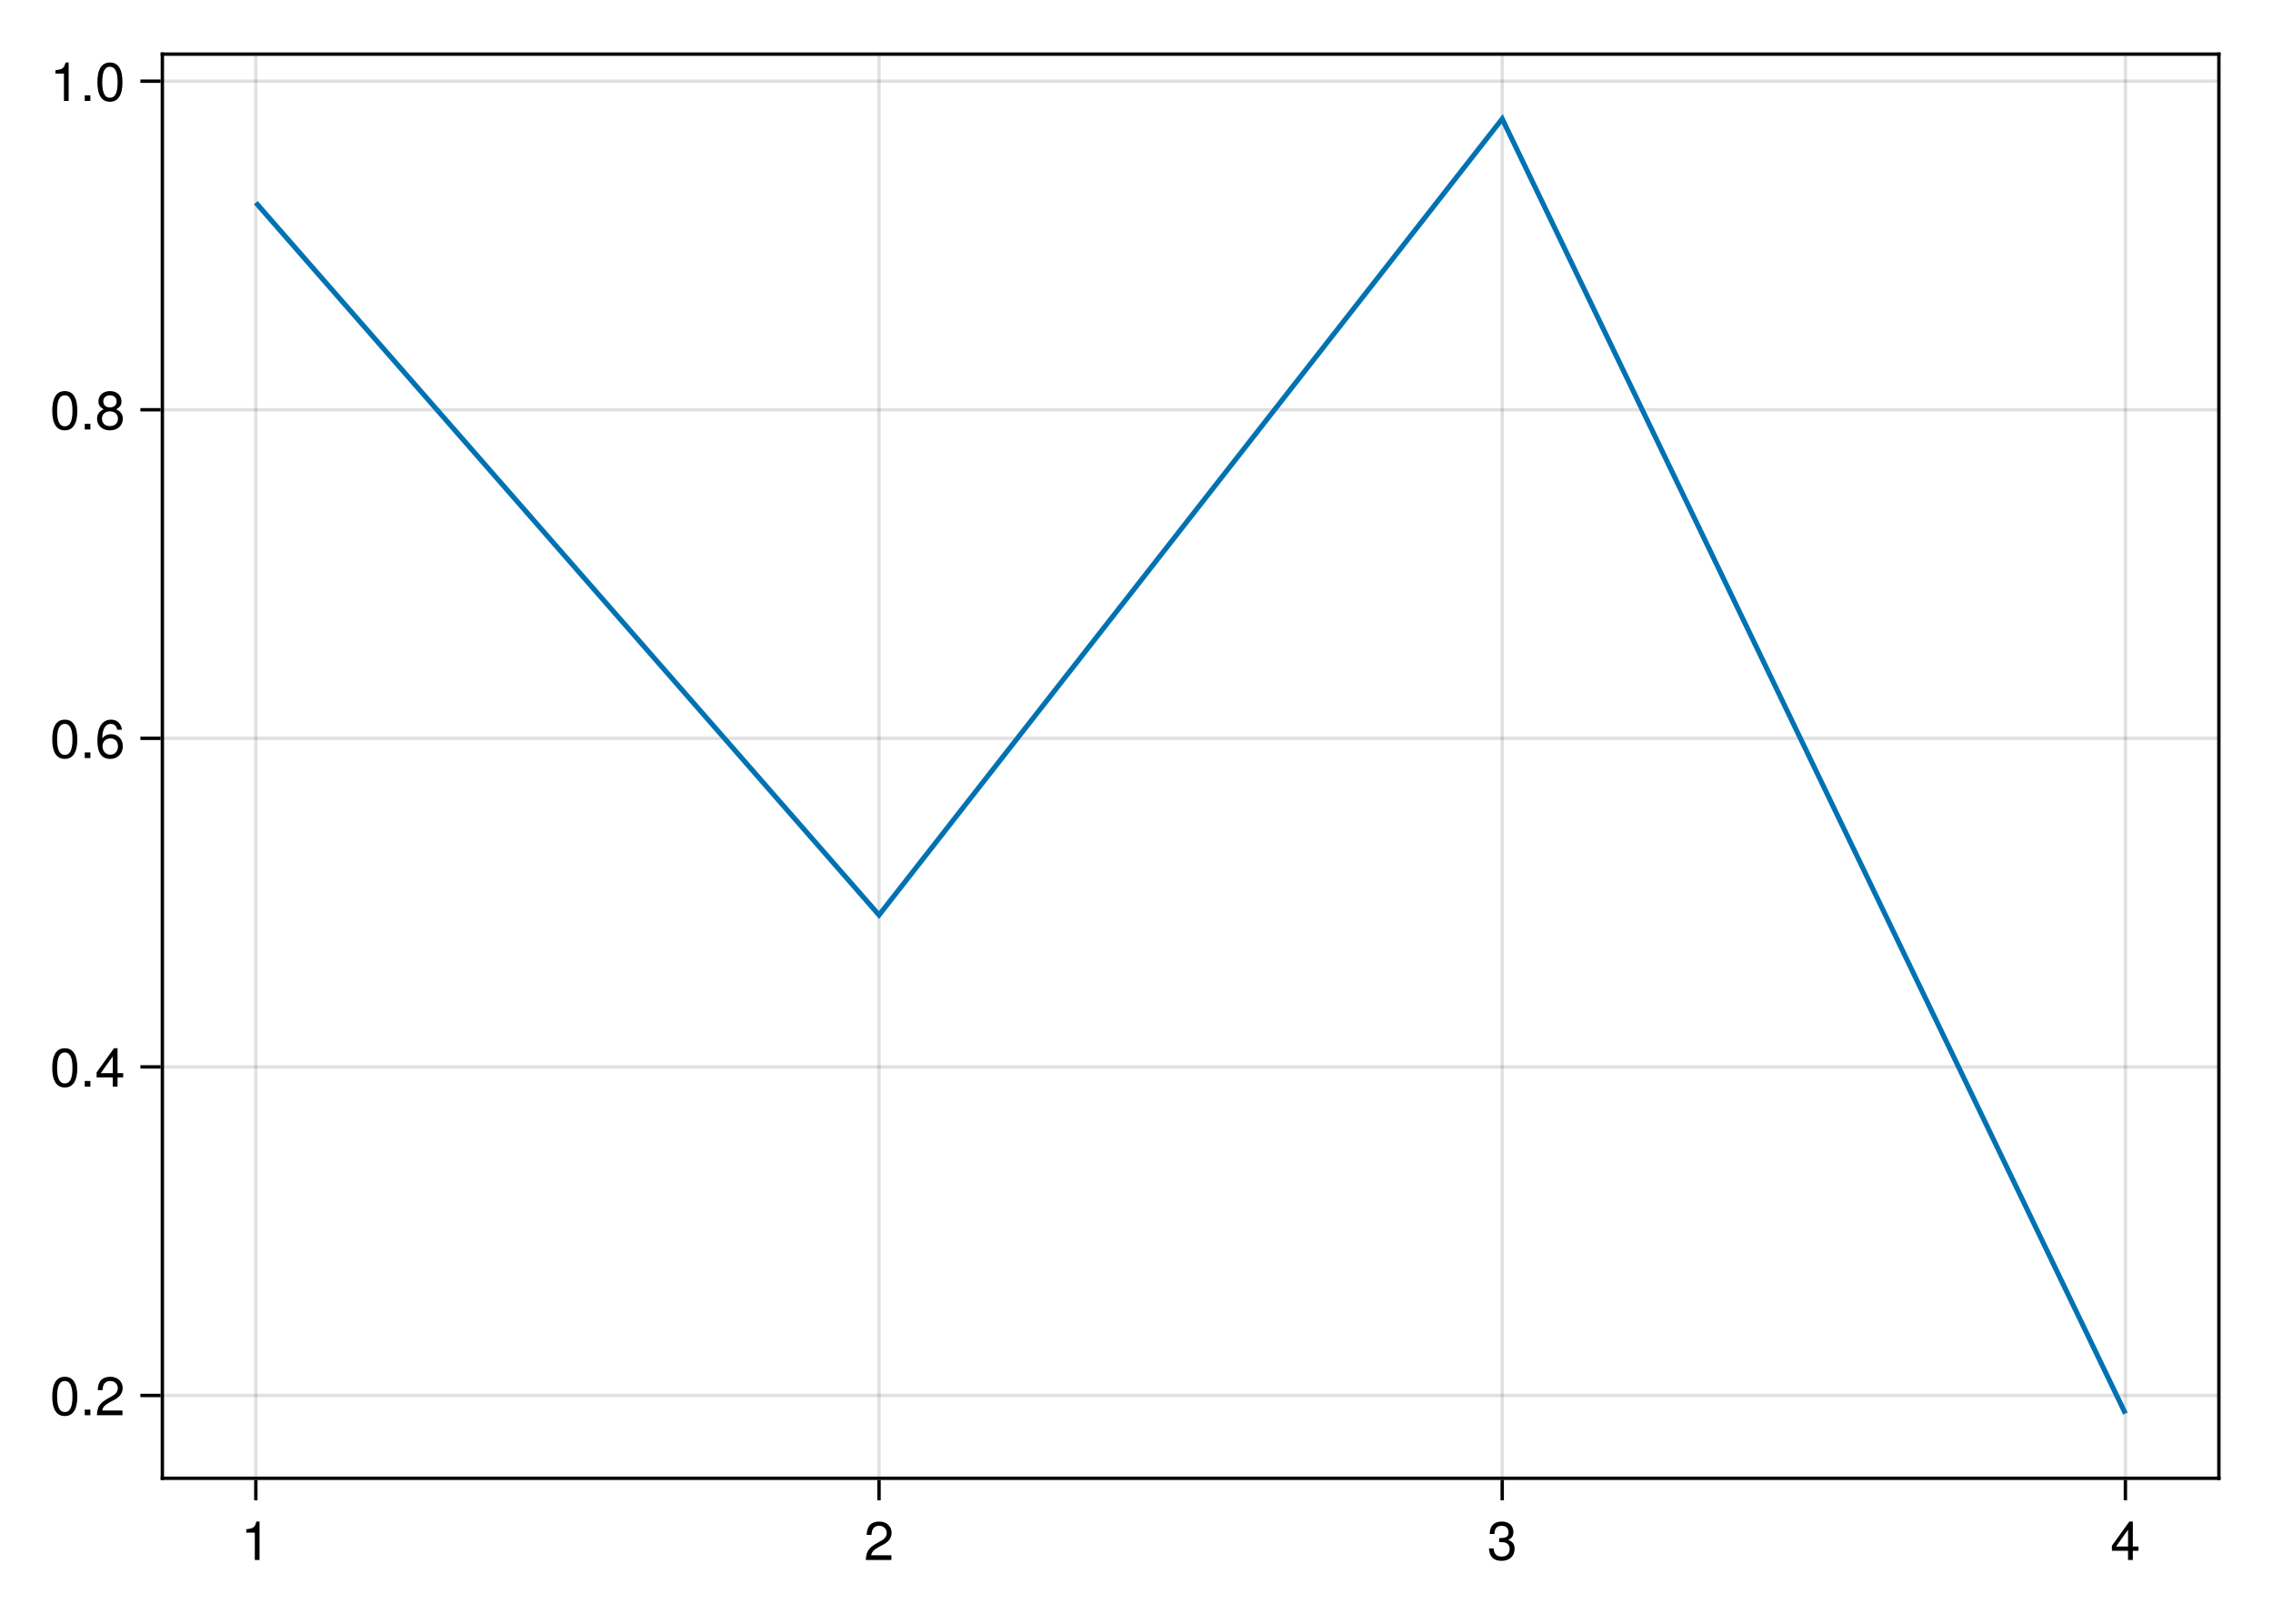
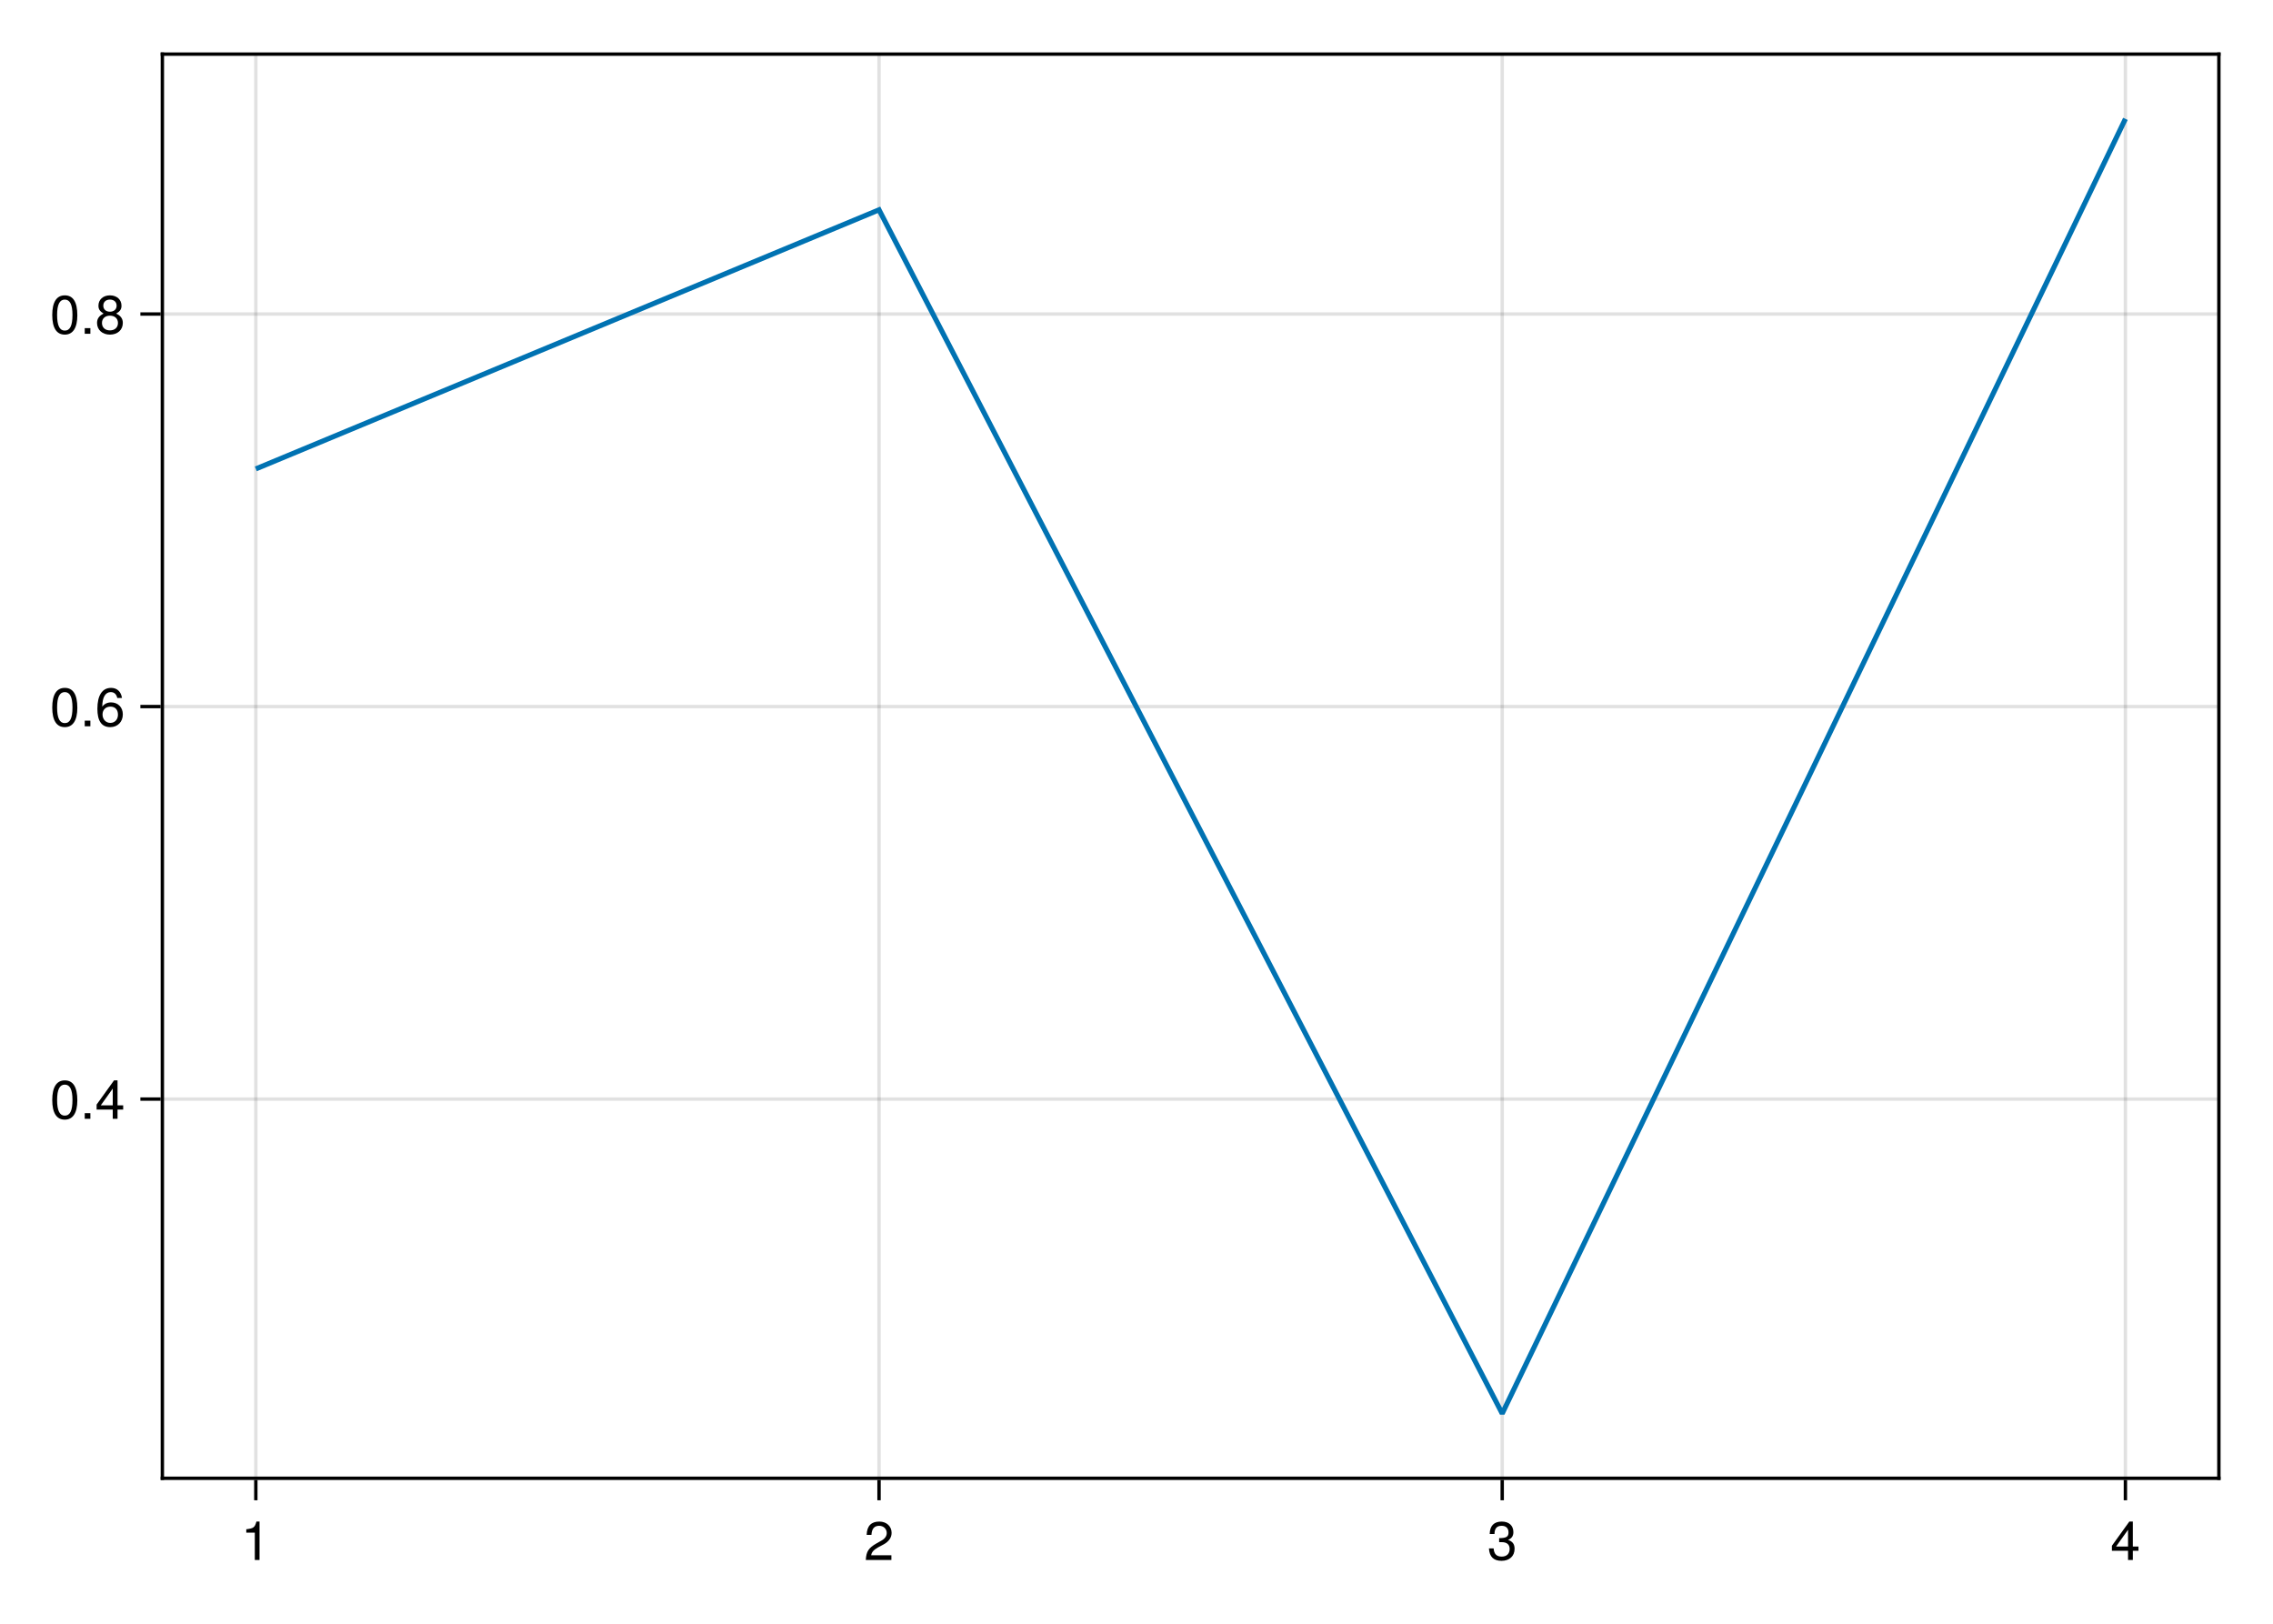
<svg xmlns="http://www.w3.org/2000/svg" xmlns:xlink="http://www.w3.org/1999/xlink" width="504pt" height="360pt" viewBox="0 0 504 360" version="1.1">
  <defs>
    <g>
-       <symbol overflow="visible" id="glyph0-0-M7yw2/9T">
+       <symbol overflow="visible" id="glyph0-0-6KbmdszA">
        <path style="stroke:none;" d="M 0.234 -8.75 C 0.234 -8.75 0.234 0 0.234 0 C 0.234 0 5.641 0 5.641 0 C 5.641 0 5.641 -8.75 5.641 -8.75 C 5.641 -8.75 0.234 -8.75 0.234 -8.75 Z M 0.859 -0.625 C 0.859 -0.625 0.859 -8.125 0.859 -8.125 C 0.859 -8.125 5.016 -8.125 5.016 -8.125 C 5.016 -8.125 5.016 -0.625 5.016 -0.625 C 5.016 -0.625 0.859 -0.625 0.859 -0.625 Z M 0.859 -0.625 " />
      </symbol>
-       <symbol overflow="visible" id="glyph0-1-M7yw2/9T">
+       <symbol overflow="visible" id="glyph0-1-6KbmdszA">
        <path style="stroke:none;" d="M 4.156 0 C 4.156 0 3.109 0 3.109 0 C 3.109 0 3.109 -6.062 3.109 -6.062 C 3.109 -6.062 1.219 -6.062 1.219 -6.062 C 1.219 -6.062 1.219 -6.812 1.219 -6.812 C 2.859 -7.016 3.094 -7.203 3.469 -8.516 C 3.469 -8.516 4.156 -8.516 4.156 -8.516 C 4.156 -8.516 4.156 0 4.156 0 Z M 4.156 0 " />
      </symbol>
-       <symbol overflow="visible" id="glyph1-0-M7yw2/9T">
+       <symbol overflow="visible" id="glyph1-0-6KbmdszA">
        <path style="stroke:none;" d="M 0.234 -8.75 C 0.234 -8.75 0.234 0 0.234 0 C 0.234 0 5.641 0 5.641 0 C 5.641 0 5.641 -8.75 5.641 -8.75 C 5.641 -8.75 0.234 -8.75 0.234 -8.75 Z M 0.859 -0.625 C 0.859 -0.625 0.859 -8.125 0.859 -8.125 C 0.859 -8.125 5.016 -8.125 5.016 -8.125 C 5.016 -8.125 5.016 -0.625 5.016 -0.625 C 5.016 -0.625 0.859 -0.625 0.859 -0.625 Z M 0.859 -0.625 " />
      </symbol>
-       <symbol overflow="visible" id="glyph1-1-M7yw2/9T">
+       <symbol overflow="visible" id="glyph1-1-6KbmdszA">
        <path style="stroke:none;" d="M 6.125 -6.016 C 6.125 -4.969 5.516 -4.078 4.328 -3.438 C 4.328 -3.438 3.125 -2.797 3.125 -2.797 C 2.094 -2.188 1.703 -1.734 1.594 -1.047 C 1.594 -1.047 6.078 -1.047 6.078 -1.047 C 6.078 -1.047 6.078 0 6.078 0 C 6.078 0 0.406 0 0.406 0 C 0.5 -1.875 1.016 -2.672 2.797 -3.688 C 2.797 -3.688 3.906 -4.312 3.906 -4.312 C 4.656 -4.734 5.047 -5.312 5.047 -5.984 C 5.047 -6.906 4.328 -7.578 3.375 -7.578 C 2.328 -7.578 1.734 -6.984 1.656 -5.562 C 1.656 -5.562 0.594 -5.562 0.594 -5.562 C 0.656 -7.625 1.672 -8.516 3.406 -8.516 C 5.016 -8.516 6.125 -7.453 6.125 -6.016 Z M 6.125 -6.016 " />
      </symbol>
-       <symbol overflow="visible" id="glyph1-2-M7yw2/9T">
+       <symbol overflow="visible" id="glyph1-2-6KbmdszA">
        <path style="stroke:none;" d="M 6.234 -2.047 C 6.234 -2.047 4.984 -2.047 4.984 -2.047 C 4.984 -2.047 4.984 0 4.984 0 C 4.984 0 3.922 0 3.922 0 C 3.922 0 3.922 -2.047 3.922 -2.047 C 3.922 -2.047 0.344 -2.047 0.344 -2.047 C 0.344 -2.047 0.344 -3.156 0.344 -3.156 C 0.344 -3.156 4.203 -8.516 4.203 -8.516 C 4.203 -8.516 4.984 -8.516 4.984 -8.516 C 4.984 -8.516 4.984 -2.984 4.984 -2.984 C 4.984 -2.984 6.234 -2.984 6.234 -2.984 C 6.234 -2.984 6.234 -2.047 6.234 -2.047 Z M 3.922 -2.984 C 3.922 -2.984 3.922 -6.703 3.922 -6.703 C 3.922 -6.703 1.266 -2.984 1.266 -2.984 C 1.266 -2.984 3.922 -2.984 3.922 -2.984 Z M 3.922 -2.984 " />
      </symbol>
-       <symbol overflow="visible" id="glyph2-0-M7yw2/9T">
+       <symbol overflow="visible" id="glyph2-0-6KbmdszA">
        <path style="stroke:none;" d="M 0.234 -8.75 C 0.234 -8.75 0.234 0 0.234 0 C 0.234 0 5.641 0 5.641 0 C 5.641 0 5.641 -8.75 5.641 -8.75 C 5.641 -8.75 0.234 -8.75 0.234 -8.75 Z M 0.859 -0.625 C 0.859 -0.625 0.859 -8.125 0.859 -8.125 C 0.859 -8.125 5.016 -8.125 5.016 -8.125 C 5.016 -8.125 5.016 -0.625 5.016 -0.625 C 5.016 -0.625 0.859 -0.625 0.859 -0.625 Z M 0.859 -0.625 " />
      </symbol>
-       <symbol overflow="visible" id="glyph2-1-M7yw2/9T">
+       <symbol overflow="visible" id="glyph2-1-6KbmdszA">
        <path style="stroke:none;" d="M 6.078 -2.469 C 6.078 -0.859 4.938 0.188 3.188 0.188 C 1.453 0.188 0.516 -0.672 0.391 -2.562 C 0.391 -2.562 1.438 -2.562 1.438 -2.562 C 1.516 -1.328 2.078 -0.75 3.234 -0.75 C 4.328 -0.75 4.984 -1.391 4.984 -2.453 C 4.984 -3.406 4.391 -3.953 3.234 -3.953 C 3.234 -3.953 2.656 -3.953 2.656 -3.953 C 2.656 -3.953 2.656 -4.844 2.656 -4.844 C 4.344 -4.844 4.734 -5.219 4.734 -6.125 C 4.734 -7.031 4.172 -7.578 3.234 -7.578 C 2.156 -7.578 1.641 -7.016 1.625 -5.766 C 1.625 -5.766 0.562 -5.766 0.562 -5.766 C 0.594 -7.578 1.516 -8.516 3.234 -8.516 C 4.844 -8.516 5.812 -7.625 5.812 -6.172 C 5.812 -5.312 5.422 -4.766 4.625 -4.453 C 5.656 -4.109 6.078 -3.5 6.078 -2.469 Z M 6.078 -2.469 " />
      </symbol>
-       <symbol overflow="visible" id="glyph3-0-M7yw2/9T">
+       <symbol overflow="visible" id="glyph3-0-6KbmdszA">
        <path style="stroke:none;" d="M 0.234 -8.75 C 0.234 -8.75 0.234 0 0.234 0 C 0.234 0 5.641 0 5.641 0 C 5.641 0 5.641 -8.75 5.641 -8.75 C 5.641 -8.75 0.234 -8.75 0.234 -8.75 Z M 0.859 -0.625 C 0.859 -0.625 0.859 -8.125 0.859 -8.125 C 0.859 -8.125 5.016 -8.125 5.016 -8.125 C 5.016 -8.125 5.016 -0.625 5.016 -0.625 C 5.016 -0.625 0.859 -0.625 0.859 -0.625 Z M 0.859 -0.625 " />
      </symbol>
-       <symbol overflow="visible" id="glyph3-1-M7yw2/9T">
+       <symbol overflow="visible" id="glyph3-1-6KbmdszA">
        <path style="stroke:none;" d="M 6.078 -4.094 C 6.078 -1.297 5.094 0.188 3.297 0.188 C 1.469 0.188 0.516 -1.297 0.516 -4.156 C 0.516 -7.016 1.469 -8.516 3.297 -8.516 C 5.141 -8.516 6.078 -7.047 6.078 -4.094 Z M 5 -4.188 C 5 -6.469 4.438 -7.578 3.297 -7.578 C 2.156 -7.578 1.594 -6.484 1.594 -4.156 C 1.594 -1.828 2.156 -0.703 3.281 -0.703 C 4.453 -0.703 5 -1.781 5 -4.188 Z M 5 -4.188 " />
      </symbol>
-       <symbol overflow="visible" id="glyph4-0-M7yw2/9T">
+       <symbol overflow="visible" id="glyph4-0-6KbmdszA">
        <path style="stroke:none;" d="M 0.234 -8.75 C 0.234 -8.75 0.234 0 0.234 0 C 0.234 0 5.641 0 5.641 0 C 5.641 0 5.641 -8.75 5.641 -8.75 C 5.641 -8.75 0.234 -8.75 0.234 -8.75 Z M 0.859 -0.625 C 0.859 -0.625 0.859 -8.125 0.859 -8.125 C 0.859 -8.125 5.016 -8.125 5.016 -8.125 C 5.016 -8.125 5.016 -0.625 5.016 -0.625 C 5.016 -0.625 0.859 -0.625 0.859 -0.625 Z M 0.859 -0.625 " />
      </symbol>
-       <symbol overflow="visible" id="glyph4-1-M7yw2/9T">
+       <symbol overflow="visible" id="glyph4-1-6KbmdszA">
        <path style="stroke:none;" d="M 2.297 0 C 2.297 0 1.047 0 1.047 0 C 1.047 0 1.047 -1.25 1.047 -1.25 C 1.047 -1.25 2.297 -1.25 2.297 -1.25 C 2.297 -1.25 2.297 0 2.297 0 Z M 2.297 0 " />
      </symbol>
-       <symbol overflow="visible" id="glyph5-0-M7yw2/9T">
+       <symbol overflow="visible" id="glyph5-0-6KbmdszA">
        <path style="stroke:none;" d="M 0.234 -8.75 C 0.234 -8.75 0.234 0 0.234 0 C 0.234 0 5.641 0 5.641 0 C 5.641 0 5.641 -8.75 5.641 -8.75 C 5.641 -8.75 0.234 -8.75 0.234 -8.75 Z M 0.859 -0.625 C 0.859 -0.625 0.859 -8.125 0.859 -8.125 C 0.859 -8.125 5.016 -8.125 5.016 -8.125 C 5.016 -8.125 5.016 -0.625 5.016 -0.625 C 5.016 -0.625 0.859 -0.625 0.859 -0.625 Z M 0.859 -0.625 " />
      </symbol>
-       <symbol overflow="visible" id="glyph5-1-M7yw2/9T">
-         <path style="stroke:none;" d="M 6.125 -6.016 C 6.125 -4.969 5.516 -4.078 4.328 -3.438 C 4.328 -3.438 3.125 -2.797 3.125 -2.797 C 2.094 -2.188 1.703 -1.734 1.594 -1.047 C 1.594 -1.047 6.078 -1.047 6.078 -1.047 C 6.078 -1.047 6.078 0 6.078 0 C 6.078 0 0.406 0 0.406 0 C 0.5 -1.875 1.016 -2.672 2.797 -3.688 C 2.797 -3.688 3.906 -4.312 3.906 -4.312 C 4.656 -4.734 5.047 -5.312 5.047 -5.984 C 5.047 -6.906 4.328 -7.578 3.375 -7.578 C 2.328 -7.578 1.734 -6.984 1.656 -5.562 C 1.656 -5.562 0.594 -5.562 0.594 -5.562 C 0.656 -7.625 1.672 -8.516 3.406 -8.516 C 5.016 -8.516 6.125 -7.453 6.125 -6.016 Z M 6.125 -6.016 " />
-       </symbol>
-       <symbol overflow="visible" id="glyph5-2-M7yw2/9T">
+       <symbol overflow="visible" id="glyph5-1-6KbmdszA">
        <path style="stroke:none;" d="M 6.234 -2.047 C 6.234 -2.047 4.984 -2.047 4.984 -2.047 C 4.984 -2.047 4.984 0 4.984 0 C 4.984 0 3.922 0 3.922 0 C 3.922 0 3.922 -2.047 3.922 -2.047 C 3.922 -2.047 0.344 -2.047 0.344 -2.047 C 0.344 -2.047 0.344 -3.156 0.344 -3.156 C 0.344 -3.156 4.203 -8.516 4.203 -8.516 C 4.203 -8.516 4.984 -8.516 4.984 -8.516 C 4.984 -8.516 4.984 -2.984 4.984 -2.984 C 4.984 -2.984 6.234 -2.984 6.234 -2.984 C 6.234 -2.984 6.234 -2.047 6.234 -2.047 Z M 3.922 -2.984 C 3.922 -2.984 3.922 -6.703 3.922 -6.703 C 3.922 -6.703 1.266 -2.984 1.266 -2.984 C 1.266 -2.984 3.922 -2.984 3.922 -2.984 Z M 3.922 -2.984 " />
      </symbol>
-       <symbol overflow="visible" id="glyph6-0-M7yw2/9T">
+       <symbol overflow="visible" id="glyph6-0-6KbmdszA">
        <path style="stroke:none;" d="M 0.234 -8.75 C 0.234 -8.75 0.234 0 0.234 0 C 0.234 0 5.641 0 5.641 0 C 5.641 0 5.641 -8.75 5.641 -8.75 C 5.641 -8.75 0.234 -8.75 0.234 -8.75 Z M 0.859 -0.625 C 0.859 -0.625 0.859 -8.125 0.859 -8.125 C 0.859 -8.125 5.016 -8.125 5.016 -8.125 C 5.016 -8.125 5.016 -0.625 5.016 -0.625 C 5.016 -0.625 0.859 -0.625 0.859 -0.625 Z M 0.859 -0.625 " />
      </symbol>
-       <symbol overflow="visible" id="glyph6-1-M7yw2/9T">
+       <symbol overflow="visible" id="glyph6-1-6KbmdszA">
        <path style="stroke:none;" d="M 6.078 -4.094 C 6.078 -1.297 5.094 0.188 3.297 0.188 C 1.469 0.188 0.516 -1.297 0.516 -4.156 C 0.516 -7.016 1.469 -8.516 3.297 -8.516 C 5.141 -8.516 6.078 -7.047 6.078 -4.094 Z M 5 -4.188 C 5 -6.469 4.438 -7.578 3.297 -7.578 C 2.156 -7.578 1.594 -6.484 1.594 -4.156 C 1.594 -1.828 2.156 -0.703 3.281 -0.703 C 4.453 -0.703 5 -1.781 5 -4.188 Z M 5 -4.188 " />
      </symbol>
-       <symbol overflow="visible" id="glyph6-2-M7yw2/9T">
-         <path style="stroke:none;" d="M 4.156 0 C 4.156 0 3.109 0 3.109 0 C 3.109 0 3.109 -6.062 3.109 -6.062 C 3.109 -6.062 1.219 -6.062 1.219 -6.062 C 1.219 -6.062 1.219 -6.812 1.219 -6.812 C 2.859 -7.016 3.094 -7.203 3.469 -8.516 C 3.469 -8.516 4.156 -8.516 4.156 -8.516 C 4.156 -8.516 4.156 0 4.156 0 Z M 4.156 0 " />
-       </symbol>
-       <symbol overflow="visible" id="glyph7-0-M7yw2/9T">
+       <symbol overflow="visible" id="glyph7-0-6KbmdszA">
        <path style="stroke:none;" d="M 0.234 -8.75 C 0.234 -8.75 0.234 0 0.234 0 C 0.234 0 5.641 0 5.641 0 C 5.641 0 5.641 -8.75 5.641 -8.75 C 5.641 -8.75 0.234 -8.75 0.234 -8.75 Z M 0.859 -0.625 C 0.859 -0.625 0.859 -8.125 0.859 -8.125 C 0.859 -8.125 5.016 -8.125 5.016 -8.125 C 5.016 -8.125 5.016 -0.625 5.016 -0.625 C 5.016 -0.625 0.859 -0.625 0.859 -0.625 Z M 0.859 -0.625 " />
      </symbol>
-       <symbol overflow="visible" id="glyph7-1-M7yw2/9T">
+       <symbol overflow="visible" id="glyph7-1-6KbmdszA">
        <path style="stroke:none;" d="M 2.297 0 C 2.297 0 1.047 0 1.047 0 C 1.047 0 1.047 -1.25 1.047 -1.25 C 1.047 -1.25 2.297 -1.25 2.297 -1.25 C 2.297 -1.25 2.297 0 2.297 0 Z M 2.297 0 " />
      </symbol>
-       <symbol overflow="visible" id="glyph8-0-M7yw2/9T">
+       <symbol overflow="visible" id="glyph8-0-6KbmdszA">
        <path style="stroke:none;" d="M 0.234 -8.75 C 0.234 -8.75 0.234 0 0.234 0 C 0.234 0 5.641 0 5.641 0 C 5.641 0 5.641 -8.75 5.641 -8.75 C 5.641 -8.75 0.234 -8.75 0.234 -8.75 Z M 0.859 -0.625 C 0.859 -0.625 0.859 -8.125 0.859 -8.125 C 0.859 -8.125 5.016 -8.125 5.016 -8.125 C 5.016 -8.125 5.016 -0.625 5.016 -0.625 C 5.016 -0.625 0.859 -0.625 0.859 -0.625 Z M 0.859 -0.625 " />
      </symbol>
-       <symbol overflow="visible" id="glyph8-1-M7yw2/9T">
+       <symbol overflow="visible" id="glyph8-1-6KbmdszA">
        <path style="stroke:none;" d="M 6.156 -2.641 C 6.156 -0.969 4.984 0.188 3.375 0.188 C 1.422 0.188 0.516 -1.219 0.516 -3.875 C 0.516 -6.844 1.578 -8.516 3.562 -8.516 C 4.859 -8.516 5.766 -7.688 5.969 -6.281 C 5.969 -6.281 4.922 -6.281 4.922 -6.281 C 4.75 -7.109 4.234 -7.578 3.484 -7.578 C 2.281 -7.578 1.609 -6.422 1.594 -4.344 C 2.047 -4.969 2.719 -5.297 3.547 -5.297 C 5.078 -5.297 6.156 -4.219 6.156 -2.641 Z M 5.078 -2.562 C 5.078 -3.703 4.438 -4.359 3.422 -4.359 C 2.375 -4.359 1.656 -3.672 1.656 -2.609 C 1.656 -1.531 2.406 -0.75 3.391 -0.75 C 4.359 -0.75 5.078 -1.484 5.078 -2.562 Z M 5.078 -2.562 " />
      </symbol>
-       <symbol overflow="visible" id="glyph8-2-M7yw2/9T">
+       <symbol overflow="visible" id="glyph9-0-6KbmdszA">
+         <path style="stroke:none;" d="M 0.234 -8.75 C 0.234 -8.75 0.234 0 0.234 0 C 0.234 0 5.641 0 5.641 0 C 5.641 0 5.641 -8.75 5.641 -8.75 C 5.641 -8.75 0.234 -8.75 0.234 -8.75 Z M 0.859 -0.625 C 0.859 -0.625 0.859 -8.125 0.859 -8.125 C 0.859 -8.125 5.016 -8.125 5.016 -8.125 C 5.016 -8.125 5.016 -0.625 5.016 -0.625 C 5.016 -0.625 0.859 -0.625 0.859 -0.625 Z M 0.859 -0.625 " />
+       </symbol>
+       <symbol overflow="visible" id="glyph9-1-6KbmdszA">
        <path style="stroke:none;" d="M 6.078 -4.094 C 6.078 -1.297 5.094 0.188 3.297 0.188 C 1.469 0.188 0.516 -1.297 0.516 -4.156 C 0.516 -7.016 1.469 -8.516 3.297 -8.516 C 5.141 -8.516 6.078 -7.047 6.078 -4.094 Z M 5 -4.188 C 5 -6.469 4.438 -7.578 3.297 -7.578 C 2.156 -7.578 1.594 -6.484 1.594 -4.156 C 1.594 -1.828 2.156 -0.703 3.281 -0.703 C 4.453 -0.703 5 -1.781 5 -4.188 Z M 5 -4.188 " />
      </symbol>
-       <symbol overflow="visible" id="glyph9-0-M7yw2/9T">
+       <symbol overflow="visible" id="glyph10-0-6KbmdszA">
        <path style="stroke:none;" d="M 0.234 -8.75 C 0.234 -8.75 0.234 0 0.234 0 C 0.234 0 5.641 0 5.641 0 C 5.641 0 5.641 -8.75 5.641 -8.75 C 5.641 -8.75 0.234 -8.75 0.234 -8.75 Z M 0.859 -0.625 C 0.859 -0.625 0.859 -8.125 0.859 -8.125 C 0.859 -8.125 5.016 -8.125 5.016 -8.125 C 5.016 -8.125 5.016 -0.625 5.016 -0.625 C 5.016 -0.625 0.859 -0.625 0.859 -0.625 Z M 0.859 -0.625 " />
      </symbol>
-       <symbol overflow="visible" id="glyph9-1-M7yw2/9T">
-         <path style="stroke:none;" d="M 6.078 -4.094 C 6.078 -1.297 5.094 0.188 3.297 0.188 C 1.469 0.188 0.516 -1.297 0.516 -4.156 C 0.516 -7.016 1.469 -8.516 3.297 -8.516 C 5.141 -8.516 6.078 -7.047 6.078 -4.094 Z M 5 -4.188 C 5 -6.469 4.438 -7.578 3.297 -7.578 C 2.156 -7.578 1.594 -6.484 1.594 -4.156 C 1.594 -1.828 2.156 -0.703 3.281 -0.703 C 4.453 -0.703 5 -1.781 5 -4.188 Z M 5 -4.188 " />
+       <symbol overflow="visible" id="glyph10-1-6KbmdszA">
+         <path style="stroke:none;" d="M 2.297 0 C 2.297 0 1.047 0 1.047 0 C 1.047 0 1.047 -1.25 1.047 -1.25 C 1.047 -1.25 2.297 -1.25 2.297 -1.25 C 2.297 -1.25 2.297 0 2.297 0 Z M 2.297 0 " />
      </symbol>
-       <symbol overflow="visible" id="glyph10-0-M7yw2/9T">
+       <symbol overflow="visible" id="glyph11-0-6KbmdszA">
        <path style="stroke:none;" d="M 0.234 -8.75 C 0.234 -8.75 0.234 0 0.234 0 C 0.234 0 5.641 0 5.641 0 C 5.641 0 5.641 -8.75 5.641 -8.75 C 5.641 -8.75 0.234 -8.75 0.234 -8.75 Z M 0.859 -0.625 C 0.859 -0.625 0.859 -8.125 0.859 -8.125 C 0.859 -8.125 5.016 -8.125 5.016 -8.125 C 5.016 -8.125 5.016 -0.625 5.016 -0.625 C 5.016 -0.625 0.859 -0.625 0.859 -0.625 Z M 0.859 -0.625 " />
      </symbol>
-       <symbol overflow="visible" id="glyph10-1-M7yw2/9T">
-         <path style="stroke:none;" d="M 2.297 0 C 2.297 0 1.047 0 1.047 0 C 1.047 0 1.047 -1.25 1.047 -1.25 C 1.047 -1.25 2.297 -1.25 2.297 -1.25 C 2.297 -1.25 2.297 0 2.297 0 Z M 2.297 0 " />
-       </symbol>
-       <symbol overflow="visible" id="glyph11-0-M7yw2/9T">
-         <path style="stroke:none;" d="M 0.234 -8.75 C 0.234 -8.75 0.234 0 0.234 0 C 0.234 0 5.641 0 5.641 0 C 5.641 0 5.641 -8.75 5.641 -8.75 C 5.641 -8.75 0.234 -8.75 0.234 -8.75 Z M 0.859 -0.625 C 0.859 -0.625 0.859 -8.125 0.859 -8.125 C 0.859 -8.125 5.016 -8.125 5.016 -8.125 C 5.016 -8.125 5.016 -0.625 5.016 -0.625 C 5.016 -0.625 0.859 -0.625 0.859 -0.625 Z M 0.859 -0.625 " />
-       </symbol>
-       <symbol overflow="visible" id="glyph11-1-M7yw2/9T">
+       <symbol overflow="visible" id="glyph11-1-6KbmdszA">
        <path style="stroke:none;" d="M 6.156 -2.406 C 6.156 -0.859 4.984 0.188 3.297 0.188 C 1.625 0.188 0.438 -0.859 0.438 -2.406 C 0.438 -3.344 0.922 -4.016 1.891 -4.469 C 1.031 -5.016 0.75 -5.453 0.75 -6.234 C 0.75 -7.578 1.797 -8.516 3.297 -8.516 C 4.812 -8.516 5.859 -7.578 5.859 -6.234 C 5.859 -5.438 5.562 -5 4.688 -4.469 C 5.672 -4.016 6.156 -3.344 6.156 -2.406 Z M 4.781 -6.219 C 4.781 -7.047 4.203 -7.578 3.297 -7.578 C 2.406 -7.578 1.828 -7.047 1.828 -6.234 C 1.828 -5.422 2.406 -4.891 3.297 -4.891 C 4.188 -4.891 4.781 -5.422 4.781 -6.219 Z M 5.078 -2.391 C 5.078 -3.391 4.359 -4.016 3.297 -4.016 C 2.25 -4.016 1.531 -3.391 1.531 -2.391 C 1.531 -1.391 2.25 -0.75 3.281 -0.75 C 4.359 -0.75 5.078 -1.375 5.078 -2.391 Z M 5.078 -2.391 " />
      </symbol>
    </g>
  </defs>
-   <g id="surface1-M7yw2/9T">
+   <g id="surface1-6KbmdszA">
    <rect x="0" y="0" width="504" height="360" style="fill:rgb(100%,100%,100%);fill-opacity:1;stroke:none;" />
    <path style=" stroke:none;fill-rule:nonzero;fill:rgb(100%,100%,100%);fill-opacity:1;" d="M 36 327.75 L 492 327.75 L 492 12 L 36 12 Z M 36 327.75 " />
    <path style="fill:none;stroke-width:1;stroke-linecap:butt;stroke-linejoin:miter;stroke:rgb(0%,0%,0%);stroke-opacity:0.12;stroke-miterlimit:2;" d="M 75.635 437 L 75.635 16 " transform="matrix(0.75,0,0,0.75,0,0)" />
    <path style="fill:none;stroke-width:1;stroke-linecap:butt;stroke-linejoin:miter;stroke:rgb(0%,0%,0%);stroke-opacity:0.12;stroke-miterlimit:2;" d="M 259.88 437 L 259.88 16 " transform="matrix(0.75,0,0,0.75,0,0)" />
    <path style="fill:none;stroke-width:1;stroke-linecap:butt;stroke-linejoin:miter;stroke:rgb(0%,0%,0%);stroke-opacity:0.12;stroke-miterlimit:2;" d="M 444.12 437 L 444.12 16 " transform="matrix(0.75,0,0,0.75,0,0)" />
    <path style="fill:none;stroke-width:1;stroke-linecap:butt;stroke-linejoin:miter;stroke:rgb(0%,0%,0%);stroke-opacity:0.12;stroke-miterlimit:2;" d="M 628.365 437 L 628.365 16 " transform="matrix(0.75,0,0,0.75,0,0)" />
-     <path style="fill:none;stroke-width:1;stroke-linecap:butt;stroke-linejoin:miter;stroke:rgb(0%,0%,0%);stroke-opacity:0.12;stroke-miterlimit:2;" d="M 48 412.521 L 656 412.521 " transform="matrix(0.75,0,0,0.75,0,0)" />
-     <path style="fill:none;stroke-width:1;stroke-linecap:butt;stroke-linejoin:miter;stroke:rgb(0%,0%,0%);stroke-opacity:0.12;stroke-miterlimit:2;" d="M 48 315.391 L 656 315.391 " transform="matrix(0.75,0,0,0.75,0,0)" />
-     <path style="fill:none;stroke-width:1;stroke-linecap:butt;stroke-linejoin:miter;stroke:rgb(0%,0%,0%);stroke-opacity:0.12;stroke-miterlimit:2;" d="M 48 218.26 L 656 218.26 " transform="matrix(0.75,0,0,0.75,0,0)" />
-     <path style="fill:none;stroke-width:1;stroke-linecap:butt;stroke-linejoin:miter;stroke:rgb(0%,0%,0%);stroke-opacity:0.12;stroke-miterlimit:2;" d="M 48 121.13 L 656 121.13 " transform="matrix(0.75,0,0,0.75,0,0)" />
-     <path style="fill:none;stroke-width:1;stroke-linecap:butt;stroke-linejoin:miter;stroke:rgb(0%,0%,0%);stroke-opacity:0.12;stroke-miterlimit:2;" d="M 48 24 L 656 24 " transform="matrix(0.75,0,0,0.75,0,0)" />
+     <path style="fill:none;stroke-width:1;stroke-linecap:butt;stroke-linejoin:miter;stroke:rgb(0%,0%,0%);stroke-opacity:0.12;stroke-miterlimit:2;" d="M 48 324.901 L 656 324.901 " transform="matrix(0.75,0,0,0.75,0,0)" />
+     <path style="fill:none;stroke-width:1;stroke-linecap:butt;stroke-linejoin:miter;stroke:rgb(0%,0%,0%);stroke-opacity:0.12;stroke-miterlimit:2;" d="M 48 208.87 L 656 208.87 " transform="matrix(0.75,0,0,0.75,0,0)" />
+     <path style="fill:none;stroke-width:1;stroke-linecap:butt;stroke-linejoin:miter;stroke:rgb(0%,0%,0%);stroke-opacity:0.12;stroke-miterlimit:2;" d="M 48 92.833 L 656 92.833 " transform="matrix(0.75,0,0,0.75,0,0)" />
    <g style="fill:rgb(0%,0%,0%);fill-opacity:1;">
-       <use xlink:href="#glyph0-1-M7yw2/9T" x="53.391" y="345.864" />
+       <use xlink:href="#glyph0-1-6KbmdszA" x="53.391" y="345.864" />
    </g>
    <g style="fill:rgb(0%,0%,0%);fill-opacity:1;">
-       <use xlink:href="#glyph1-1-M7yw2/9T" x="191.573" y="345.864" />
+       <use xlink:href="#glyph1-1-6KbmdszA" x="191.573" y="345.864" />
    </g>
    <g style="fill:rgb(0%,0%,0%);fill-opacity:1;">
-       <use xlink:href="#glyph2-1-M7yw2/9T" x="329.755" y="345.864" />
+       <use xlink:href="#glyph2-1-6KbmdszA" x="329.755" y="345.864" />
    </g>
    <g style="fill:rgb(0%,0%,0%);fill-opacity:1;">
-       <use xlink:href="#glyph1-2-M7yw2/9T" x="467.937" y="345.864" />
+       <use xlink:href="#glyph1-2-6KbmdszA" x="467.937" y="345.864" />
    </g>
    <g style="fill:rgb(0%,0%,0%);fill-opacity:1;">
-       <use xlink:href="#glyph3-1-M7yw2/9T" x="11.07" y="313.765" />
+       <use xlink:href="#glyph3-1-6KbmdszA" x="11.07" y="248.05" />
    </g>
    <g style="fill:rgb(0%,0%,0%);fill-opacity:1;">
-       <use xlink:href="#glyph4-1-M7yw2/9T" x="17.742" y="313.765" />
+       <use xlink:href="#glyph4-1-6KbmdszA" x="17.742" y="248.05" />
    </g>
    <g style="fill:rgb(0%,0%,0%);fill-opacity:1;">
-       <use xlink:href="#glyph5-1-M7yw2/9T" x="21.078" y="313.765" />
+       <use xlink:href="#glyph5-1-6KbmdszA" x="21.078" y="248.05" />
    </g>
    <g style="fill:rgb(0%,0%,0%);fill-opacity:1;">
-       <use xlink:href="#glyph3-1-M7yw2/9T" x="11.07" y="240.917" />
+       <use xlink:href="#glyph6-1-6KbmdszA" x="11.07" y="161.025" />
    </g>
    <g style="fill:rgb(0%,0%,0%);fill-opacity:1;">
-       <use xlink:href="#glyph4-1-M7yw2/9T" x="17.742" y="240.917" />
+       <use xlink:href="#glyph7-1-6KbmdszA" x="17.742" y="161.025" />
    </g>
    <g style="fill:rgb(0%,0%,0%);fill-opacity:1;">
-       <use xlink:href="#glyph5-2-M7yw2/9T" x="21.078" y="240.917" />
+       <use xlink:href="#glyph8-1-6KbmdszA" x="21.078" y="161.025" />
    </g>
    <g style="fill:rgb(0%,0%,0%);fill-opacity:1;">
-       <use xlink:href="#glyph6-1-M7yw2/9T" x="11.07" y="168.07" />
+       <use xlink:href="#glyph9-1-6KbmdszA" x="11.07" y="74" />
    </g>
    <g style="fill:rgb(0%,0%,0%);fill-opacity:1;">
-       <use xlink:href="#glyph7-1-M7yw2/9T" x="17.742" y="168.07" />
+       <use xlink:href="#glyph10-1-6KbmdszA" x="17.742" y="74" />
    </g>
    <g style="fill:rgb(0%,0%,0%);fill-opacity:1;">
-       <use xlink:href="#glyph8-1-M7yw2/9T" x="21.078" y="168.07" />
+       <use xlink:href="#glyph11-1-6KbmdszA" x="21.078" y="74" />
    </g>
-     <g style="fill:rgb(0%,0%,0%);fill-opacity:1;">
-       <use xlink:href="#glyph9-1-M7yw2/9T" x="11.07" y="95.223" />
-     </g>
-     <g style="fill:rgb(0%,0%,0%);fill-opacity:1;">
-       <use xlink:href="#glyph10-1-M7yw2/9T" x="17.742" y="95.223" />
-     </g>
-     <g style="fill:rgb(0%,0%,0%);fill-opacity:1;">
-       <use xlink:href="#glyph11-1-M7yw2/9T" x="21.078" y="95.223" />
-     </g>
-     <g style="fill:rgb(0%,0%,0%);fill-opacity:1;">
-       <use xlink:href="#glyph6-2-M7yw2/9T" x="11.07" y="22.376" />
-     </g>
-     <g style="fill:rgb(0%,0%,0%);fill-opacity:1;">
-       <use xlink:href="#glyph7-1-M7yw2/9T" x="17.742" y="22.376" />
-     </g>
-     <g style="fill:rgb(0%,0%,0%);fill-opacity:1;">
-       <use xlink:href="#glyph8-2-M7yw2/9T" x="21.078" y="22.376" />
-     </g>
-     <path style="fill:none;stroke-width:1.5;stroke-linecap:butt;stroke-linejoin:miter;stroke:rgb(0%,44.706%,69.804%);stroke-opacity:1;stroke-miterlimit:2;" d="M 75.635 59.917 L 259.88 270.5 L 444.12 35.135 L 628.365 417.865 " transform="matrix(0.75,0,0,0.75,0,0)" />
+     <path style="fill:none;stroke-width:1.5;stroke-linecap:butt;stroke-linejoin:miter;stroke:rgb(0%,44.706%,69.804%);stroke-opacity:1;stroke-miterlimit:2;" d="M 75.635 138.609 L 259.88 62.031 L 444.12 417.865 L 628.365 35.135 " transform="matrix(0.75,0,0,0.75,0,0)" />
    <path style="fill:none;stroke-width:1;stroke-linecap:butt;stroke-linejoin:miter;stroke:rgb(0%,0%,0%);stroke-opacity:1;stroke-miterlimit:2;" d="M 75.635 437.5 L 75.635 443.5 " transform="matrix(0.75,0,0,0.75,0,0)" />
    <path style="fill:none;stroke-width:1;stroke-linecap:butt;stroke-linejoin:miter;stroke:rgb(0%,0%,0%);stroke-opacity:1;stroke-miterlimit:2;" d="M 259.88 437.5 L 259.88 443.5 " transform="matrix(0.75,0,0,0.75,0,0)" />
    <path style="fill:none;stroke-width:1;stroke-linecap:butt;stroke-linejoin:miter;stroke:rgb(0%,0%,0%);stroke-opacity:1;stroke-miterlimit:2;" d="M 444.12 437.5 L 444.12 443.5 " transform="matrix(0.75,0,0,0.75,0,0)" />
    <path style="fill:none;stroke-width:1;stroke-linecap:butt;stroke-linejoin:miter;stroke:rgb(0%,0%,0%);stroke-opacity:1;stroke-miterlimit:2;" d="M 628.365 437.5 L 628.365 443.5 " transform="matrix(0.75,0,0,0.75,0,0)" />
-     <path style="fill:none;stroke-width:1;stroke-linecap:butt;stroke-linejoin:miter;stroke:rgb(0%,0%,0%);stroke-opacity:1;stroke-miterlimit:2;" d="M 47.5 412.521 L 41.5 412.521 " transform="matrix(0.75,0,0,0.75,0,0)" />
-     <path style="fill:none;stroke-width:1;stroke-linecap:butt;stroke-linejoin:miter;stroke:rgb(0%,0%,0%);stroke-opacity:1;stroke-miterlimit:2;" d="M 47.5 315.391 L 41.5 315.391 " transform="matrix(0.75,0,0,0.75,0,0)" />
-     <path style="fill:none;stroke-width:1;stroke-linecap:butt;stroke-linejoin:miter;stroke:rgb(0%,0%,0%);stroke-opacity:1;stroke-miterlimit:2;" d="M 47.5 218.26 L 41.5 218.26 " transform="matrix(0.75,0,0,0.75,0,0)" />
-     <path style="fill:none;stroke-width:1;stroke-linecap:butt;stroke-linejoin:miter;stroke:rgb(0%,0%,0%);stroke-opacity:1;stroke-miterlimit:2;" d="M 47.5 121.13 L 41.5 121.13 " transform="matrix(0.75,0,0,0.75,0,0)" />
-     <path style="fill:none;stroke-width:1;stroke-linecap:butt;stroke-linejoin:miter;stroke:rgb(0%,0%,0%);stroke-opacity:1;stroke-miterlimit:2;" d="M 47.5 24 L 41.5 24 " transform="matrix(0.75,0,0,0.75,0,0)" />
+     <path style="fill:none;stroke-width:1;stroke-linecap:butt;stroke-linejoin:miter;stroke:rgb(0%,0%,0%);stroke-opacity:1;stroke-miterlimit:2;" d="M 47.5 324.901 L 41.5 324.901 " transform="matrix(0.75,0,0,0.75,0,0)" />
+     <path style="fill:none;stroke-width:1;stroke-linecap:butt;stroke-linejoin:miter;stroke:rgb(0%,0%,0%);stroke-opacity:1;stroke-miterlimit:2;" d="M 47.5 208.87 L 41.5 208.87 " transform="matrix(0.75,0,0,0.75,0,0)" />
+     <path style="fill:none;stroke-width:1;stroke-linecap:butt;stroke-linejoin:miter;stroke:rgb(0%,0%,0%);stroke-opacity:1;stroke-miterlimit:2;" d="M 47.5 92.833 L 41.5 92.833 " transform="matrix(0.75,0,0,0.75,0,0)" />
    <path style="fill:none;stroke-width:1;stroke-linecap:butt;stroke-linejoin:miter;stroke:rgb(0%,0%,0%);stroke-opacity:1;stroke-miterlimit:2;" d="M 47.5 437 L 656.5 437 " transform="matrix(0.75,0,0,0.75,0,0)" />
    <path style="fill:none;stroke-width:1;stroke-linecap:butt;stroke-linejoin:miter;stroke:rgb(0%,0%,0%);stroke-opacity:1;stroke-miterlimit:2;" d="M 48 437.5 L 48 15.5 " transform="matrix(0.75,0,0,0.75,0,0)" />
    <path style="fill:none;stroke-width:1;stroke-linecap:butt;stroke-linejoin:miter;stroke:rgb(0%,0%,0%);stroke-opacity:1;stroke-miterlimit:2;" d="M 47.5 16 L 656.5 16 " transform="matrix(0.75,0,0,0.75,0,0)" />
    <path style="fill:none;stroke-width:1;stroke-linecap:butt;stroke-linejoin:miter;stroke:rgb(0%,0%,0%);stroke-opacity:1;stroke-miterlimit:2;" d="M 656 437.5 L 656 15.5 " transform="matrix(0.75,0,0,0.75,0,0)" />
  </g>
</svg>
